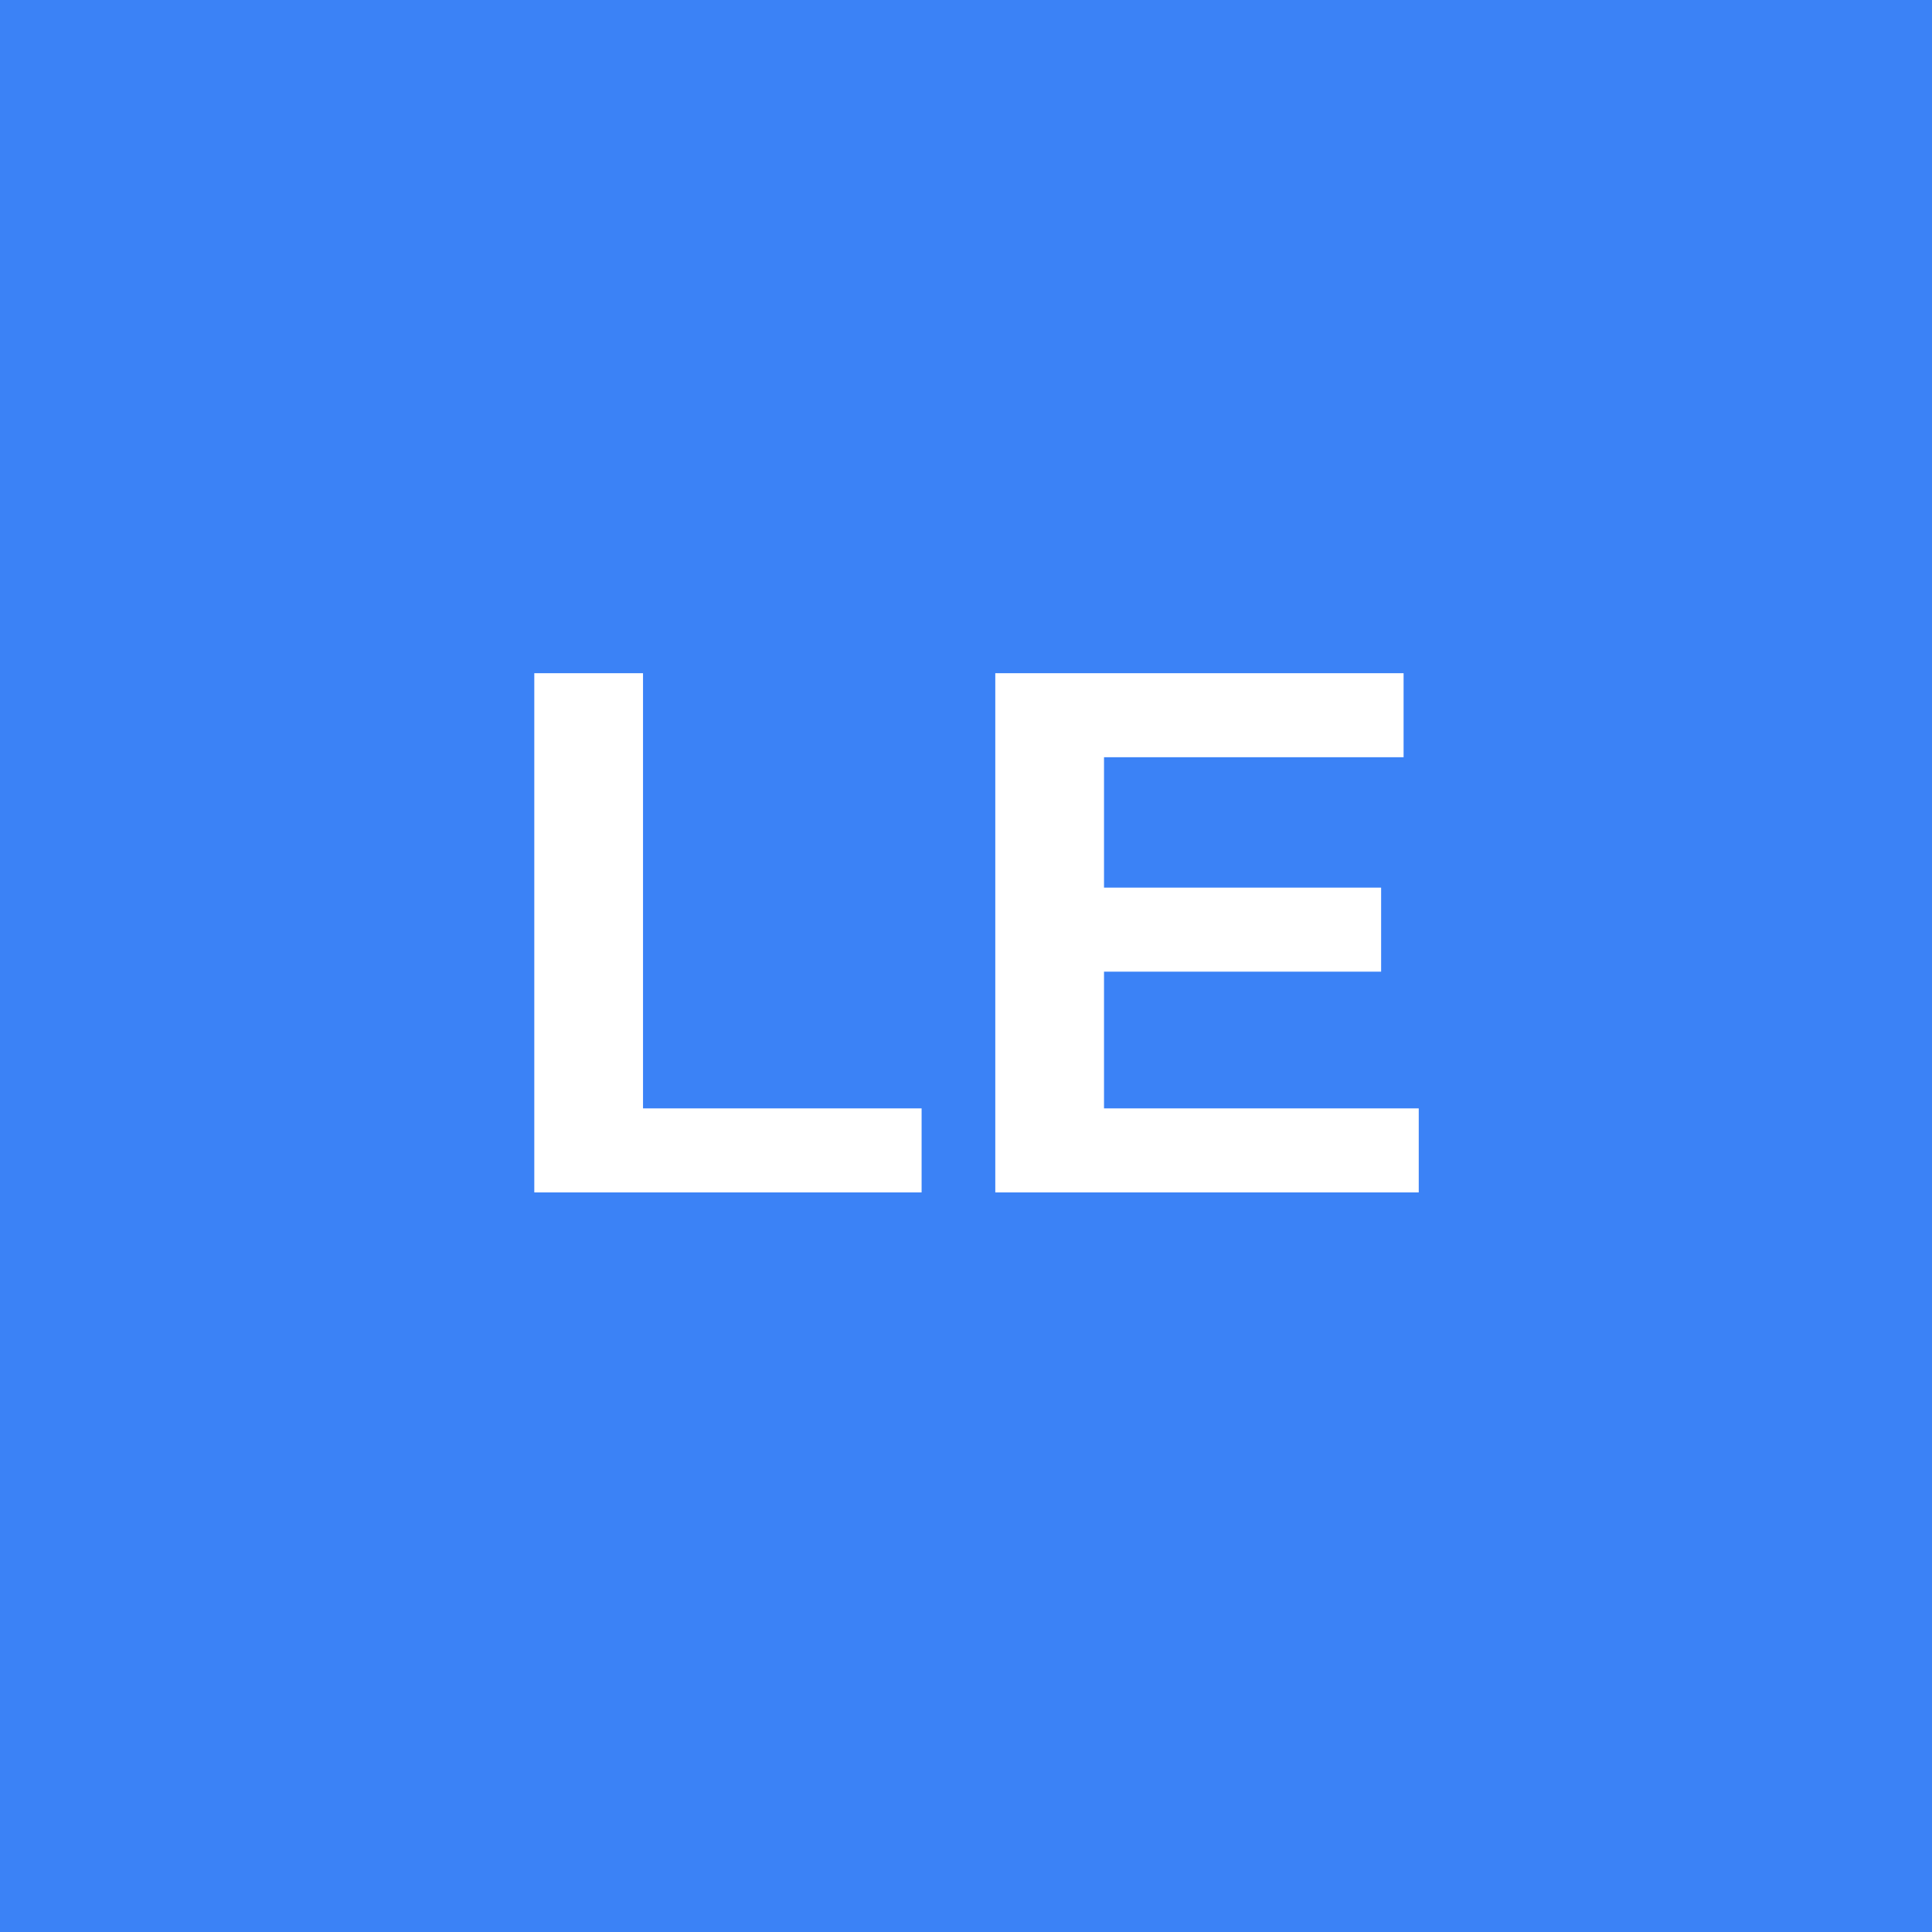
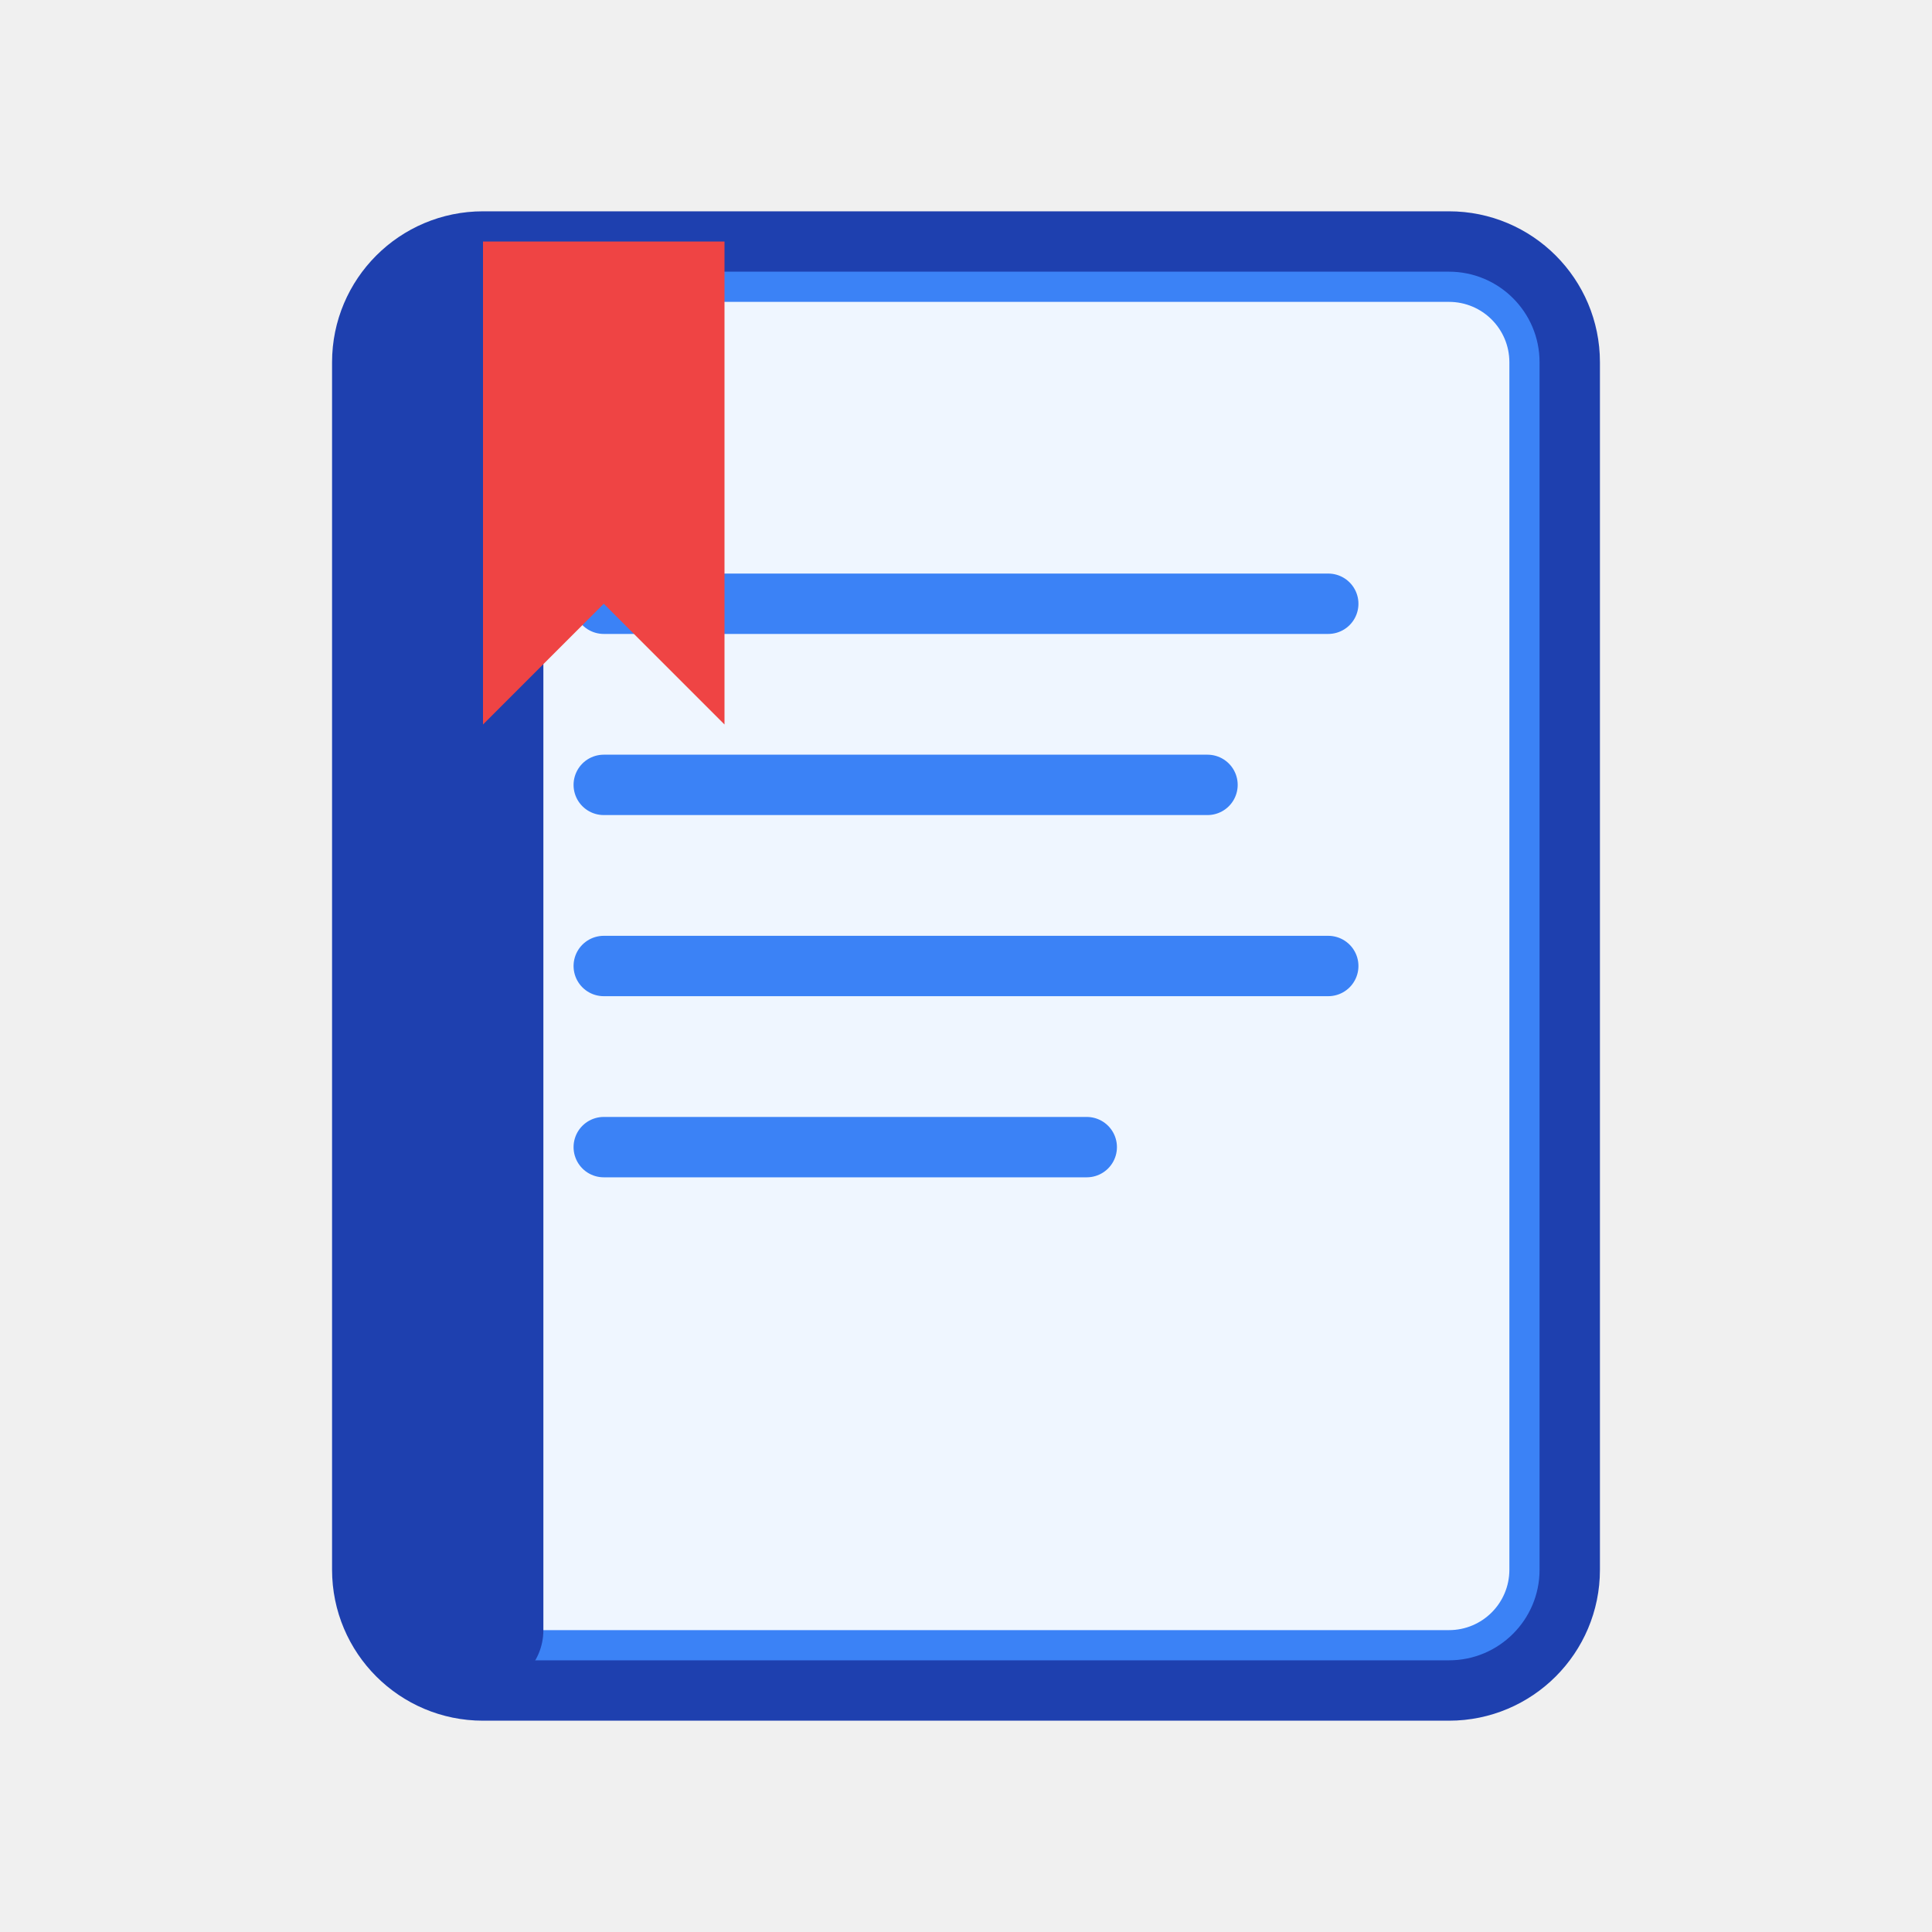
- <svg xmlns="http://www.w3.org/2000/svg" width="512" height="512">
-   <rect width="100%" height="100%" fill="#3b82f6" />
-   <text x="50%" y="50%" font-family="Arial, sans-serif" font-size="200" font-weight="bold" fill="white" text-anchor="middle" dy=".3em">LE</text>
+ <svg xmlns="http://www.w3.org/2000/svg" width="32" height="32" viewBox="0 0 32 32" fill="none">
+   <rect x="6" y="4" width="20" height="24" rx="2" fill="#3B82F6" stroke="#1E40AF" stroke-width="1" />
+   <rect x="7" y="5" width="18" height="22" rx="1" fill="#EFF6FF" />
+   <rect x="6" y="4" width="3" height="24" rx="1" fill="#1E40AF" />
+   <line x1="10" y1="10" x2="22" y2="10" stroke="#3B82F6" stroke-width="1" stroke-linecap="round" />
+   <line x1="10" y1="13" x2="20" y2="13" stroke="#3B82F6" stroke-width="1" stroke-linecap="round" />
+   <line x1="10" y1="16" x2="22" y2="16" stroke="#3B82F6" stroke-width="1" stroke-linecap="round" />
+   <line x1="10" y1="19" x2="18" y2="19" stroke="#3B82F6" stroke-width="1" stroke-linecap="round" />
+   <path d="M8 4 L8 12 L10 10 L12 12 L12 4" fill="#EF4444" />
</svg>
